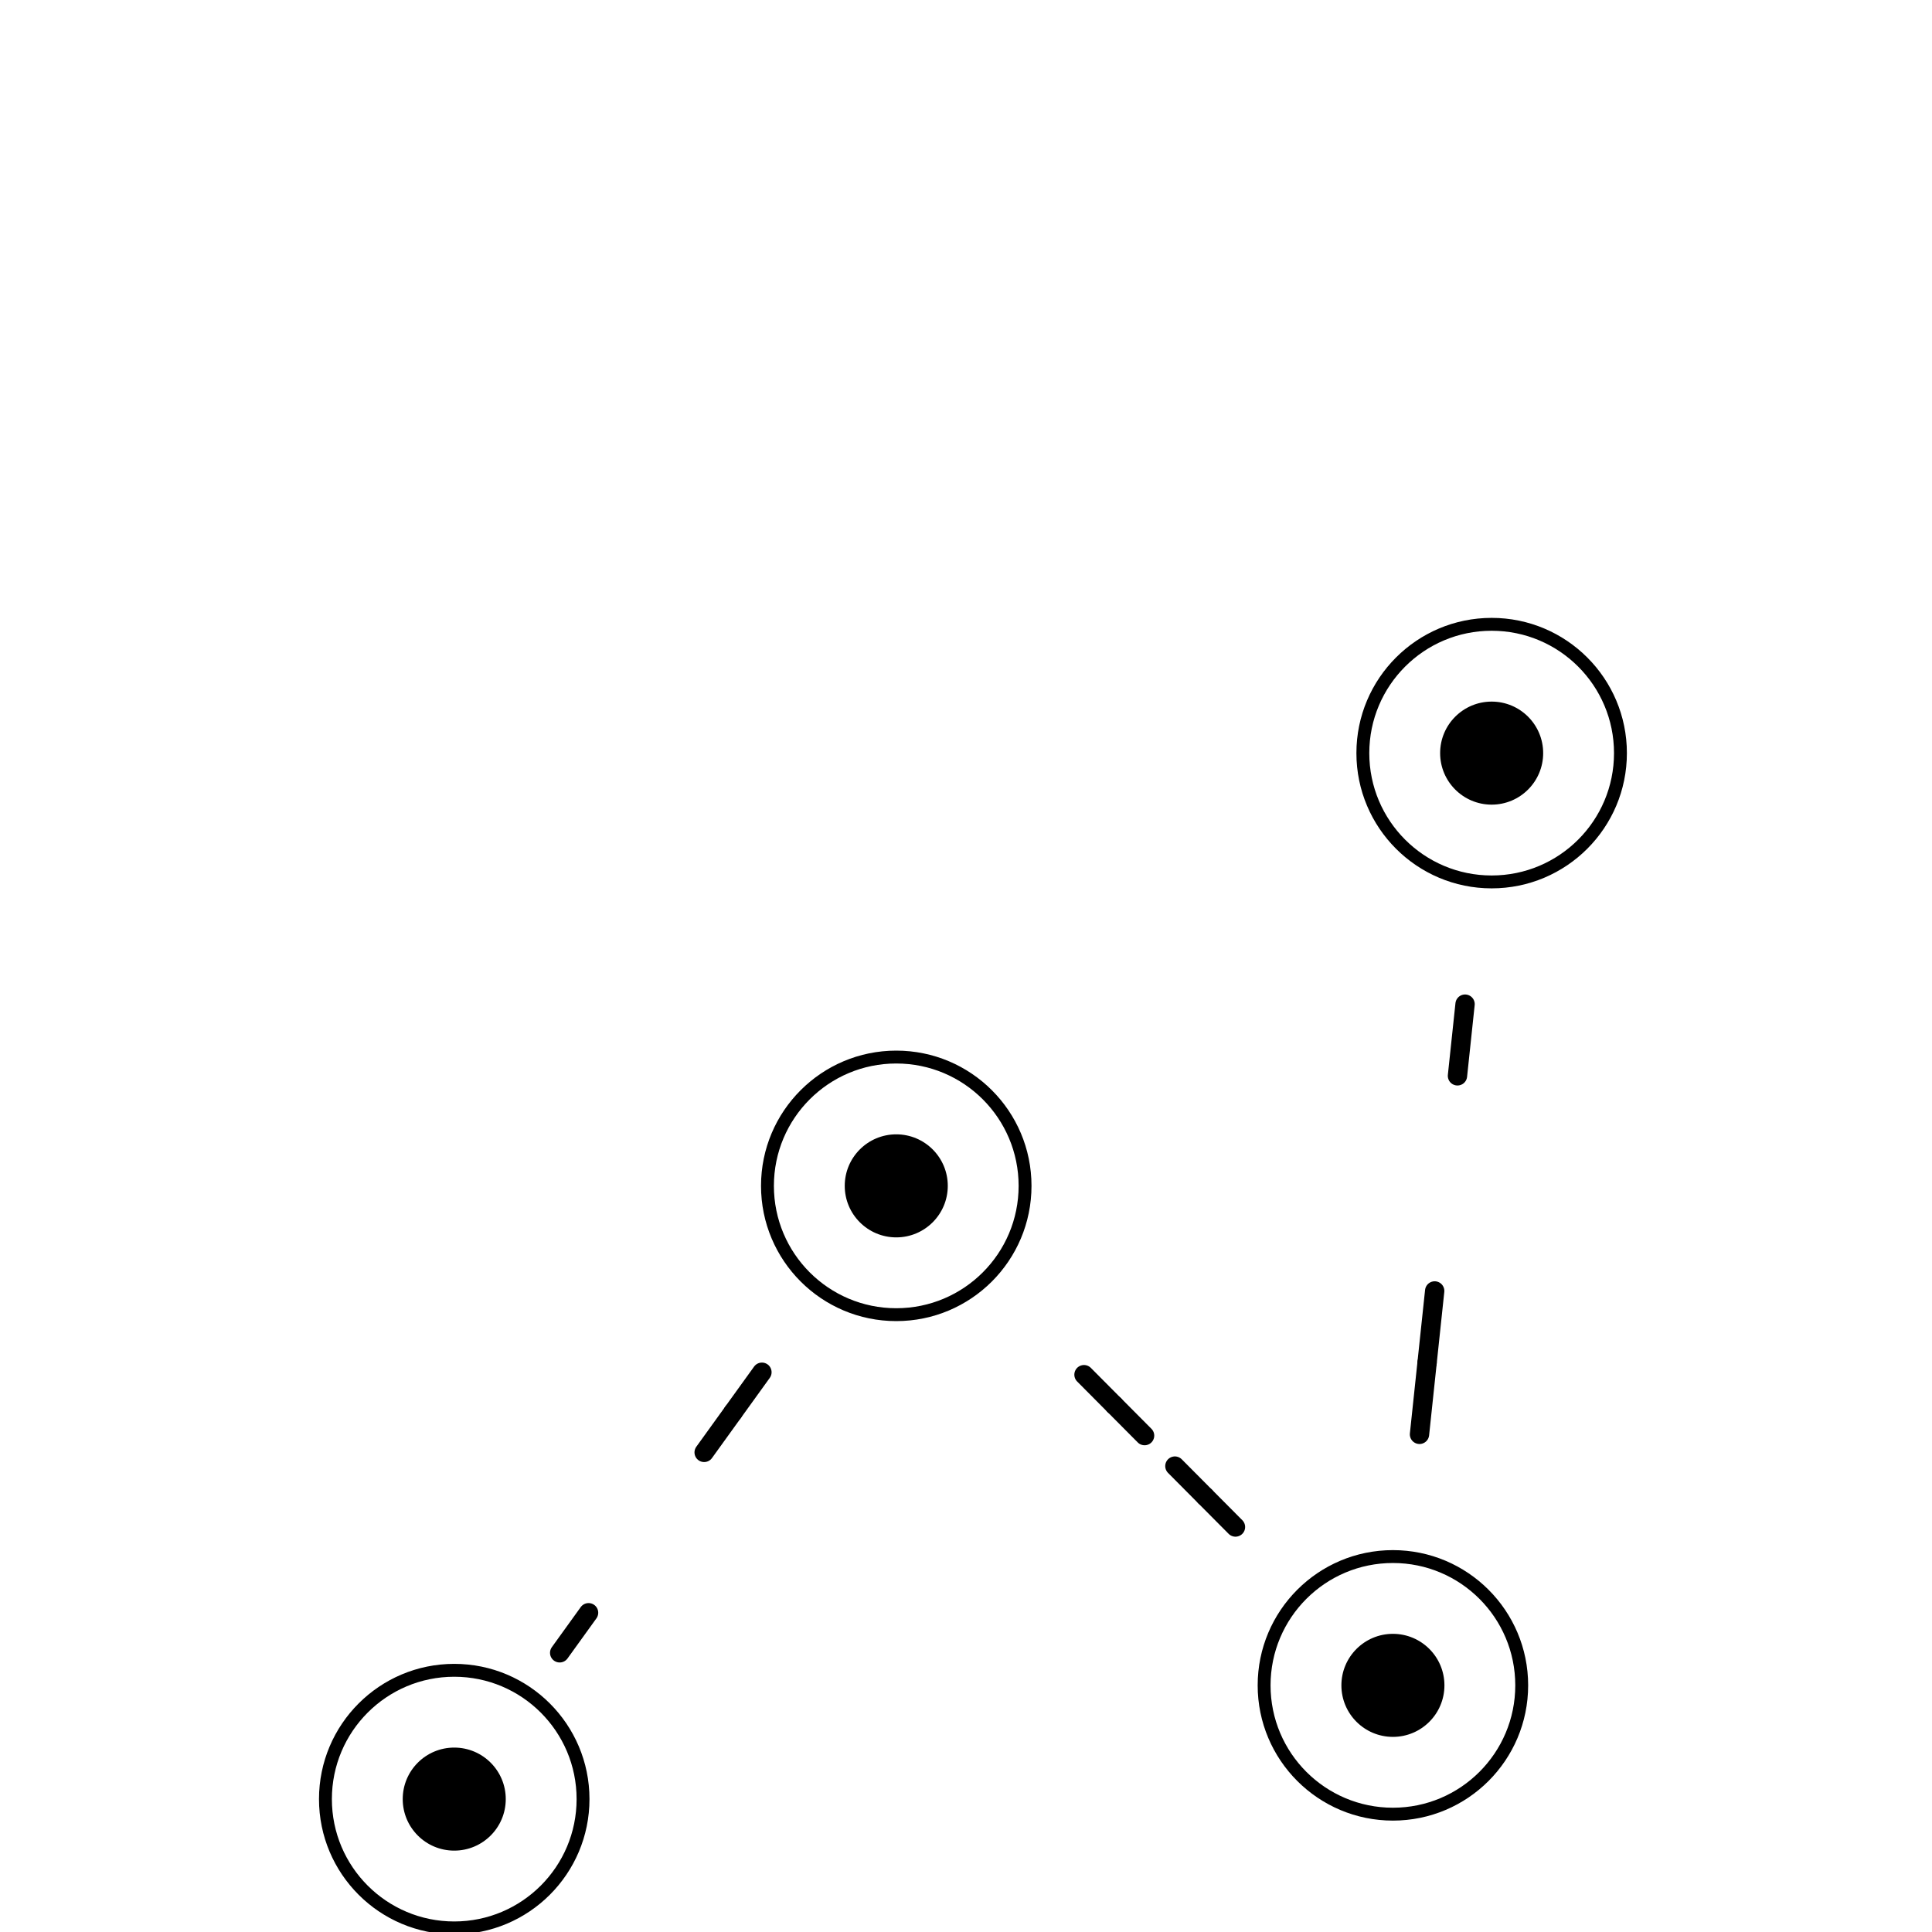
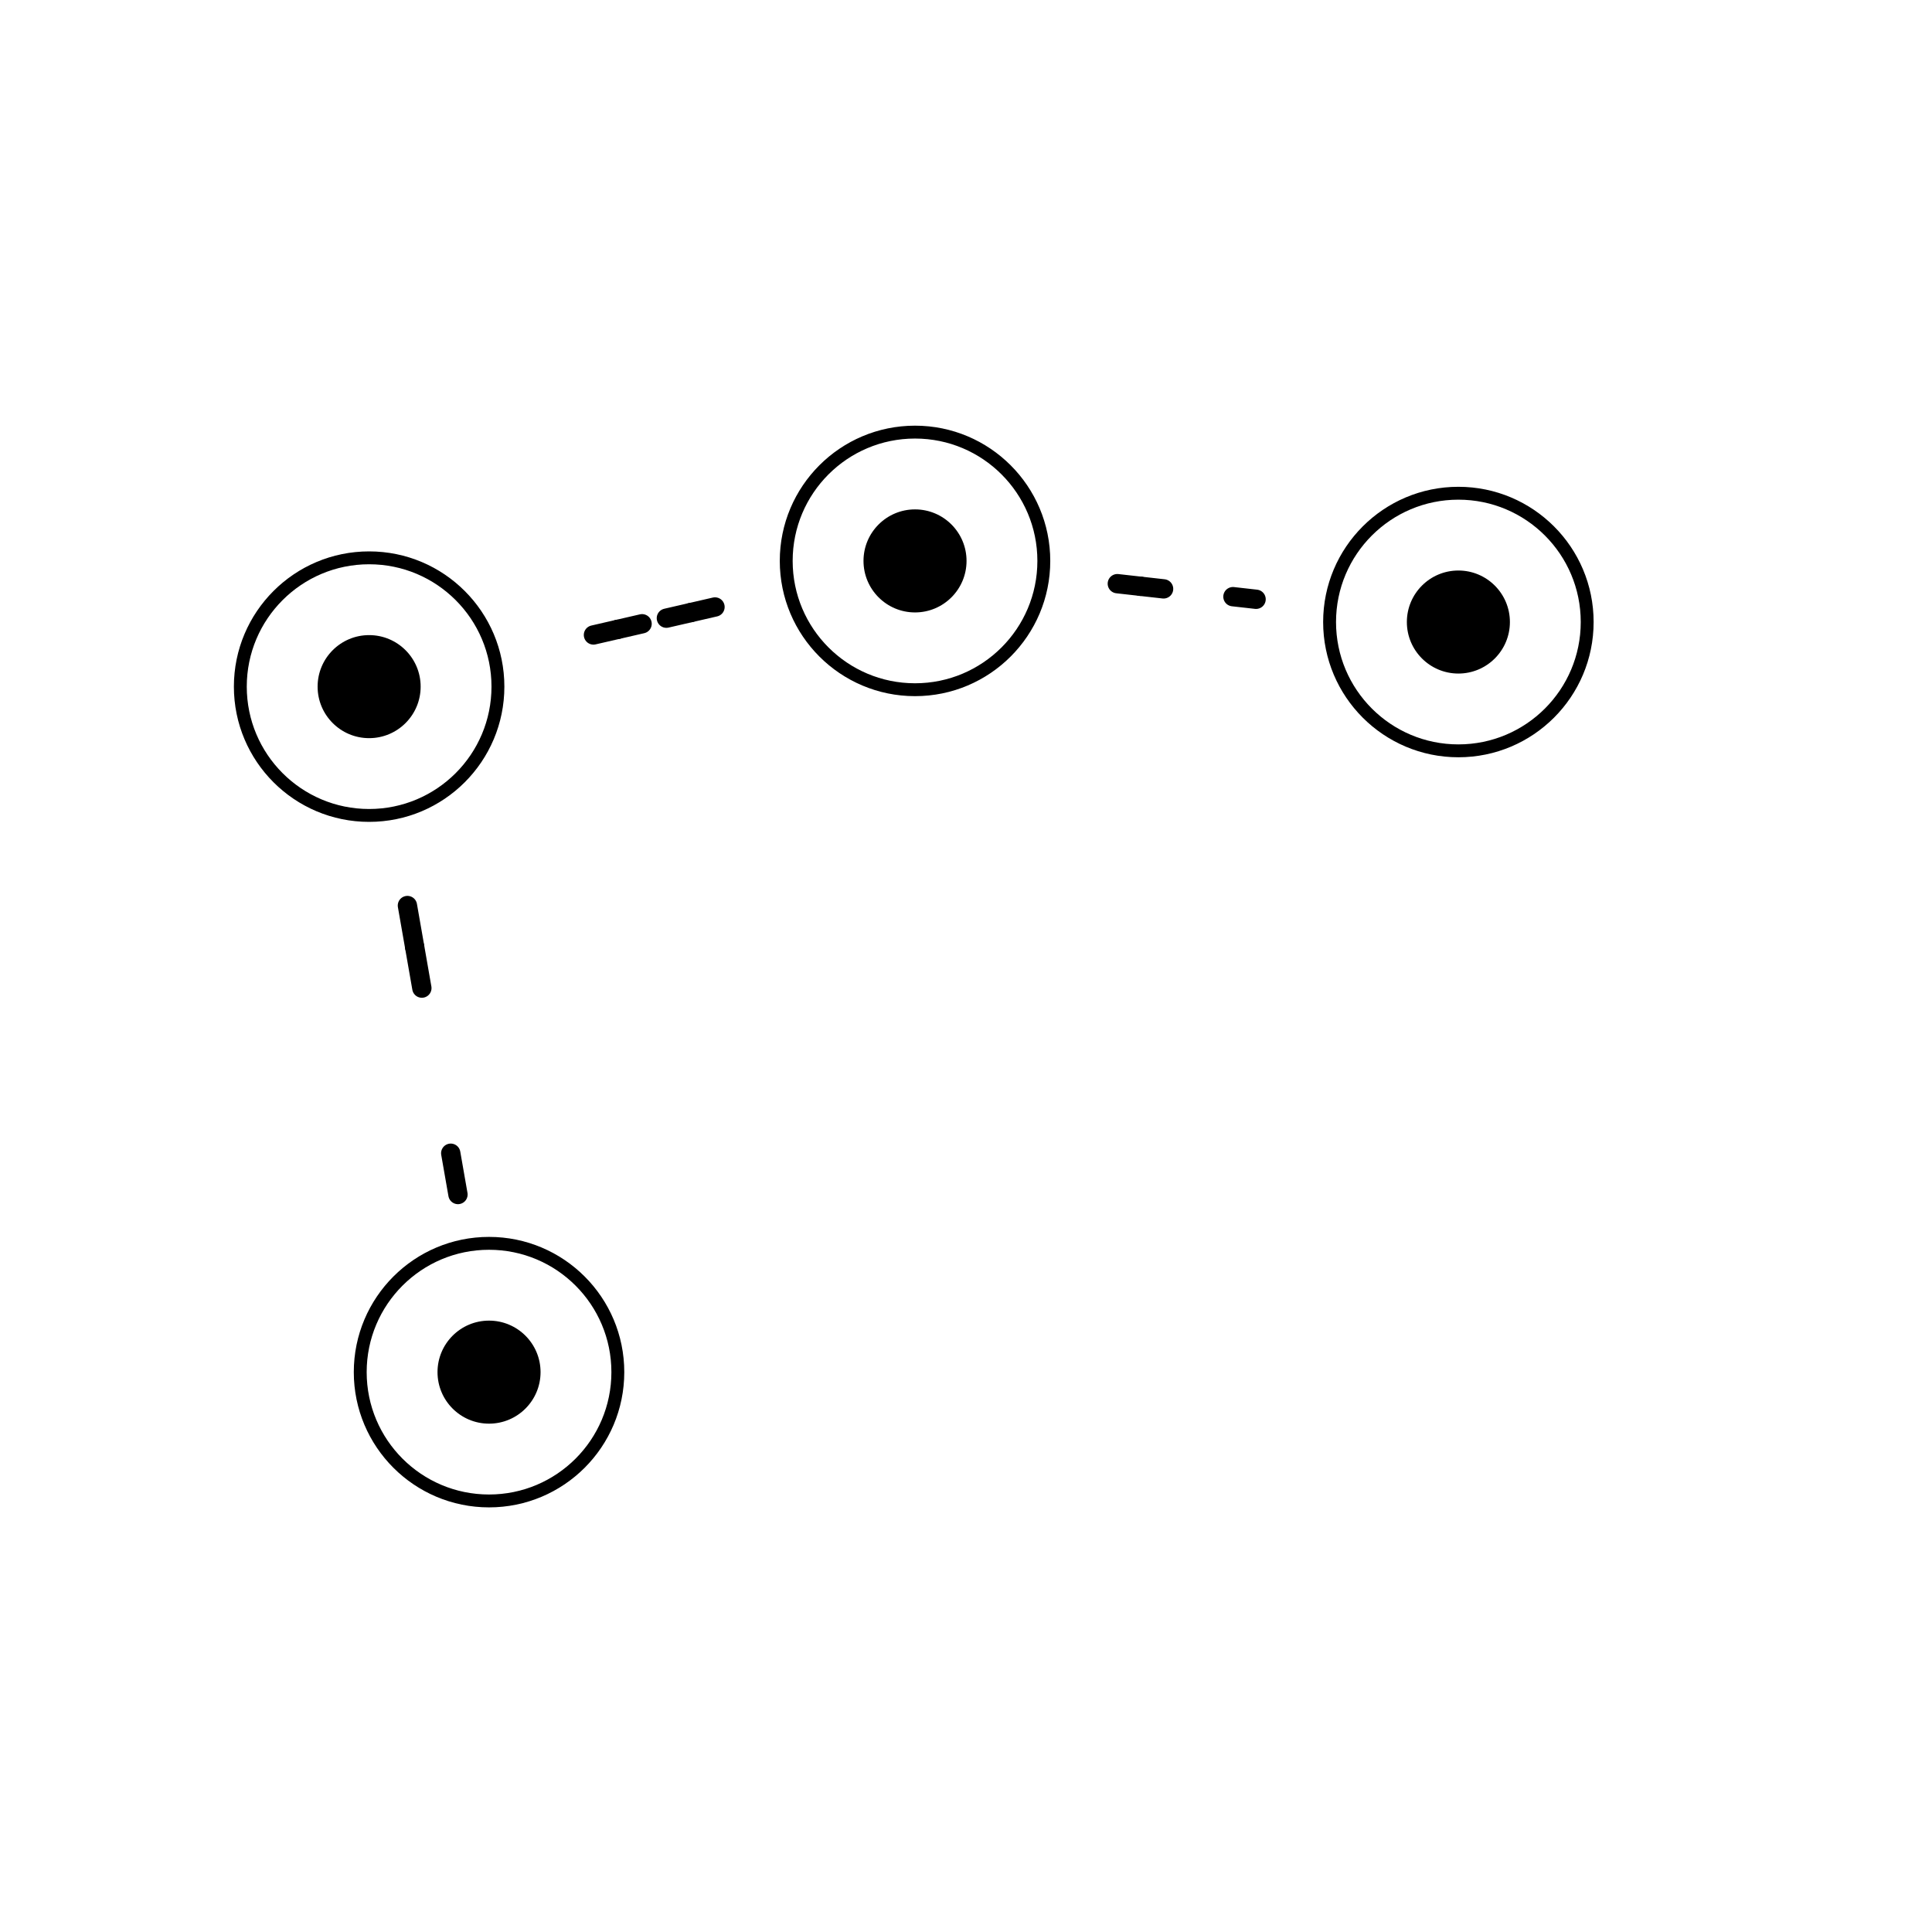
<svg xmlns="http://www.w3.org/2000/svg" version="1.1" width="300" height="300" viewBox="0,0,300,300">
  <g fill="none" fill-rule="nonzero" stroke="none" stroke-width="none" stroke-linecap="none" stroke-linejoin="miter" stroke-miterlimit="10" stroke-dasharray="" stroke-dashoffset="0" font-family="none" font-weight="none" font-size="none" text-anchor="none" style="mix-blend-mode: normal">
-     <path d="M223.623,116.944c0,-4.418 3.582,-8 8,-8c4.418,0 8,3.582 8,8c0,4.418 -3.582,8 -8,8c-4.418,0 -8,-3.582 -8,-8z" fill="#000000" stroke="none" stroke-width="1" stroke-linecap="butt" />
-     <path d="M211.623,116.944c0,-11.046 8.954,-20 20,-20c11.046,0 20,8.954 20,20c0,11.046 -8.954,20 -20,20c-11.046,0 -20,-8.954 -20,-20z" fill="none" stroke="#000000" stroke-width="2" stroke-linecap="butt" />
-     <path d="M208.291,261.702c0,-4.418 3.582,-8 8,-8c4.418,0 8,3.582 8,8c0,4.418 -3.582,8 -8,8c-4.418,0 -8,-3.582 -8,-8z" fill="#000000" stroke="none" stroke-width="1" stroke-linecap="butt" />
-     <path d="M196.291,261.702c0,-11.046 8.954,-20 20,-20c11.046,0 20,8.954 20,20c0,11.046 -8.954,20 -20,20c-11.046,0 -20,-8.954 -20,-20z" fill="none" stroke="#000000" stroke-width="2" stroke-linecap="butt" />
-     <path d="M131.171,184.14c0,-4.418 3.582,-8 8,-8c4.418,0 8,3.582 8,8c0,4.418 -3.582,8 -8,8c-4.418,0 -8,-3.582 -8,-8z" fill="#000000" stroke="none" stroke-width="1" stroke-linecap="butt" />
-     <path d="M119.171,184.14c0,-11.046 8.954,-20 20,-20c11.046,0 20,8.954 20,20c0,11.046 -8.954,20 -20,20c-11.046,0 -20,-8.954 -20,-20z" fill="none" stroke="#000000" stroke-width="2" stroke-linecap="butt" />
-     <path d="M62.534,279.364c0,-4.418 3.582,-8 8,-8c4.418,0 8,3.582 8,8c0,4.418 -3.582,8 -8,8c-4.418,0 -8,-3.582 -8,-8z" fill="#000000" stroke="none" stroke-width="1" stroke-linecap="butt" />
-     <path d="M50.534,279.364c0,-11.046 8.954,-20 20,-20c11.046,0 20,8.954 20,20c0,11.046 -8.954,20 -20,20c-11.046,0 -20,-8.954 -20,-20z" fill="none" stroke="#000000" stroke-width="2" stroke-linecap="butt" />
-     <path d="M227.494,155.922l-1.179,11.134" fill="none" stroke="#000000" stroke-width="3" stroke-linecap="round" />
-     <path d="M222.777,200.457l-1.179,11.134" fill="none" stroke="#000000" stroke-width="3" stroke-linecap="round" />
-     <path d="M221.598,211.59l-1.179,11.134" fill="none" stroke="#000000" stroke-width="3" stroke-linecap="round" />
-     <path d="M191.844,237.115l-4.704,-4.731" fill="none" stroke="#000000" stroke-width="3" stroke-linecap="round" />
-     <path d="M187.14,232.384l-4.704,-4.731" fill="none" stroke="#000000" stroke-width="3" stroke-linecap="round" />
-     <path d="M177.731,222.921l-4.704,-4.731" fill="none" stroke="#000000" stroke-width="3" stroke-linecap="round" />
-     <path d="M173.026,218.19l-4.704,-4.731" fill="none" stroke="#000000" stroke-width="3" stroke-linecap="round" />
-     <path d="M118.312,213.079l-4.487,6.224" fill="none" stroke="#000000" stroke-width="3" stroke-linecap="round" />
-     <path d="M113.826,219.304l-4.487,6.224" fill="none" stroke="#000000" stroke-width="3" stroke-linecap="round" />
-     <path d="M91.393,250.425l-4.487,6.224" fill="none" stroke="#000000" stroke-width="3" stroke-linecap="round" />
+     <path d="M218.457,96.589c0,-4.418 3.582,-8 8,-8c4.418,0 8,3.582 8,8c0,4.418 -3.582,8 -8,8c-4.418,0 -8,-3.582 -8,-8z" fill="#000000" stroke="none" stroke-width="1" stroke-linecap="butt" />
+     <path d="M206.457,96.589c0,-11.046 8.954,-20 20,-20c11.046,0 20,8.954 20,20c0,11.046 -8.954,20 -20,20c-11.046,0 -20,-8.954 -20,-20z" fill="none" stroke="#000000" stroke-width="2" stroke-linecap="butt" />
+     <path d="M134.084,87.098c0,-4.418 3.582,-8 8,-8c4.418,0 8,3.582 8,8c0,4.418 -3.582,8 -8,8c-4.418,0 -8,-3.582 -8,-8z" fill="#000000" stroke="none" stroke-width="1" stroke-linecap="butt" />
+     <path d="M122.084,87.098c0,-11.046 8.954,-20 20,-20c11.046,0 20,8.954 20,20c0,11.046 -8.954,20 -20,20c-11.046,0 -20,-8.954 -20,-20z" fill="none" stroke="#000000" stroke-width="2" stroke-linecap="butt" />
+     <path d="M49.318,106.62c0,-4.418 3.582,-8 8,-8c4.418,0 8,3.582 8,8c0,4.418 -3.582,8 -8,8c-4.418,0 -8,-3.582 -8,-8z" fill="#000000" stroke="none" stroke-width="1" stroke-linecap="butt" />
+     <path d="M37.318,106.62c0,-11.046 8.954,-20 20,-20c11.046,0 20,8.954 20,20c0,11.046 -8.954,20 -20,20c-11.046,0 -20,-8.954 -20,-20z" fill="none" stroke="#000000" stroke-width="2" stroke-linecap="butt" />
+     <path d="M67.937,213.065c0,-4.418 3.582,-8 8,-8c4.418,0 8,3.582 8,8c0,4.418 -3.582,8 -8,8c-4.418,0 -8,-3.582 -8,-8z" fill="#000000" stroke="none" stroke-width="1" stroke-linecap="butt" />
+     <path d="M55.937,213.065c0,-11.046 8.954,-20 20,-20c11.046,0 20,8.954 20,20c0,11.046 -8.954,20 -20,20c-11.046,0 -20,-8.954 -20,-20z" fill="none" stroke="#000000" stroke-width="2" stroke-linecap="butt" />
+     <path d="M195.042,93.055l-3.591,-0.404" fill="none" stroke="#000000" stroke-width="3" stroke-linecap="round" />
+     <path d="M180.68,91.44l-3.591,-0.404" fill="none" stroke="#000000" stroke-width="3" stroke-linecap="round" />
+     <path d="M177.089,91.036l-3.591,-0.404" fill="none" stroke="#000000" stroke-width="3" stroke-linecap="round" />
+     <path d="M111.024,94.252l-3.774,0.869" fill="none" stroke="#000000" stroke-width="3" stroke-linecap="round" />
+     <path d="M107.25,95.121l-3.774,0.869" fill="none" stroke="#000000" stroke-width="3" stroke-linecap="round" />
+     <path d="M99.701,96.859l-3.774,0.869" fill="none" stroke="#000000" stroke-width="3" stroke-linecap="round" />
+     <path d="M95.927,97.728l-3.774,0.869" fill="none" stroke="#000000" stroke-width="3" stroke-linecap="round" />
+     <path d="M63.264,140.612l1.121,6.41" fill="none" stroke="#000000" stroke-width="3" stroke-linecap="round" />
+     <path d="M64.385,147.022l1.121,6.41" fill="none" stroke="#000000" stroke-width="3" stroke-linecap="round" />
+     <path d="M69.991,179.073l1.121,6.41" fill="none" stroke="#000000" stroke-width="3" stroke-linecap="round" />
  </g>
</svg>
